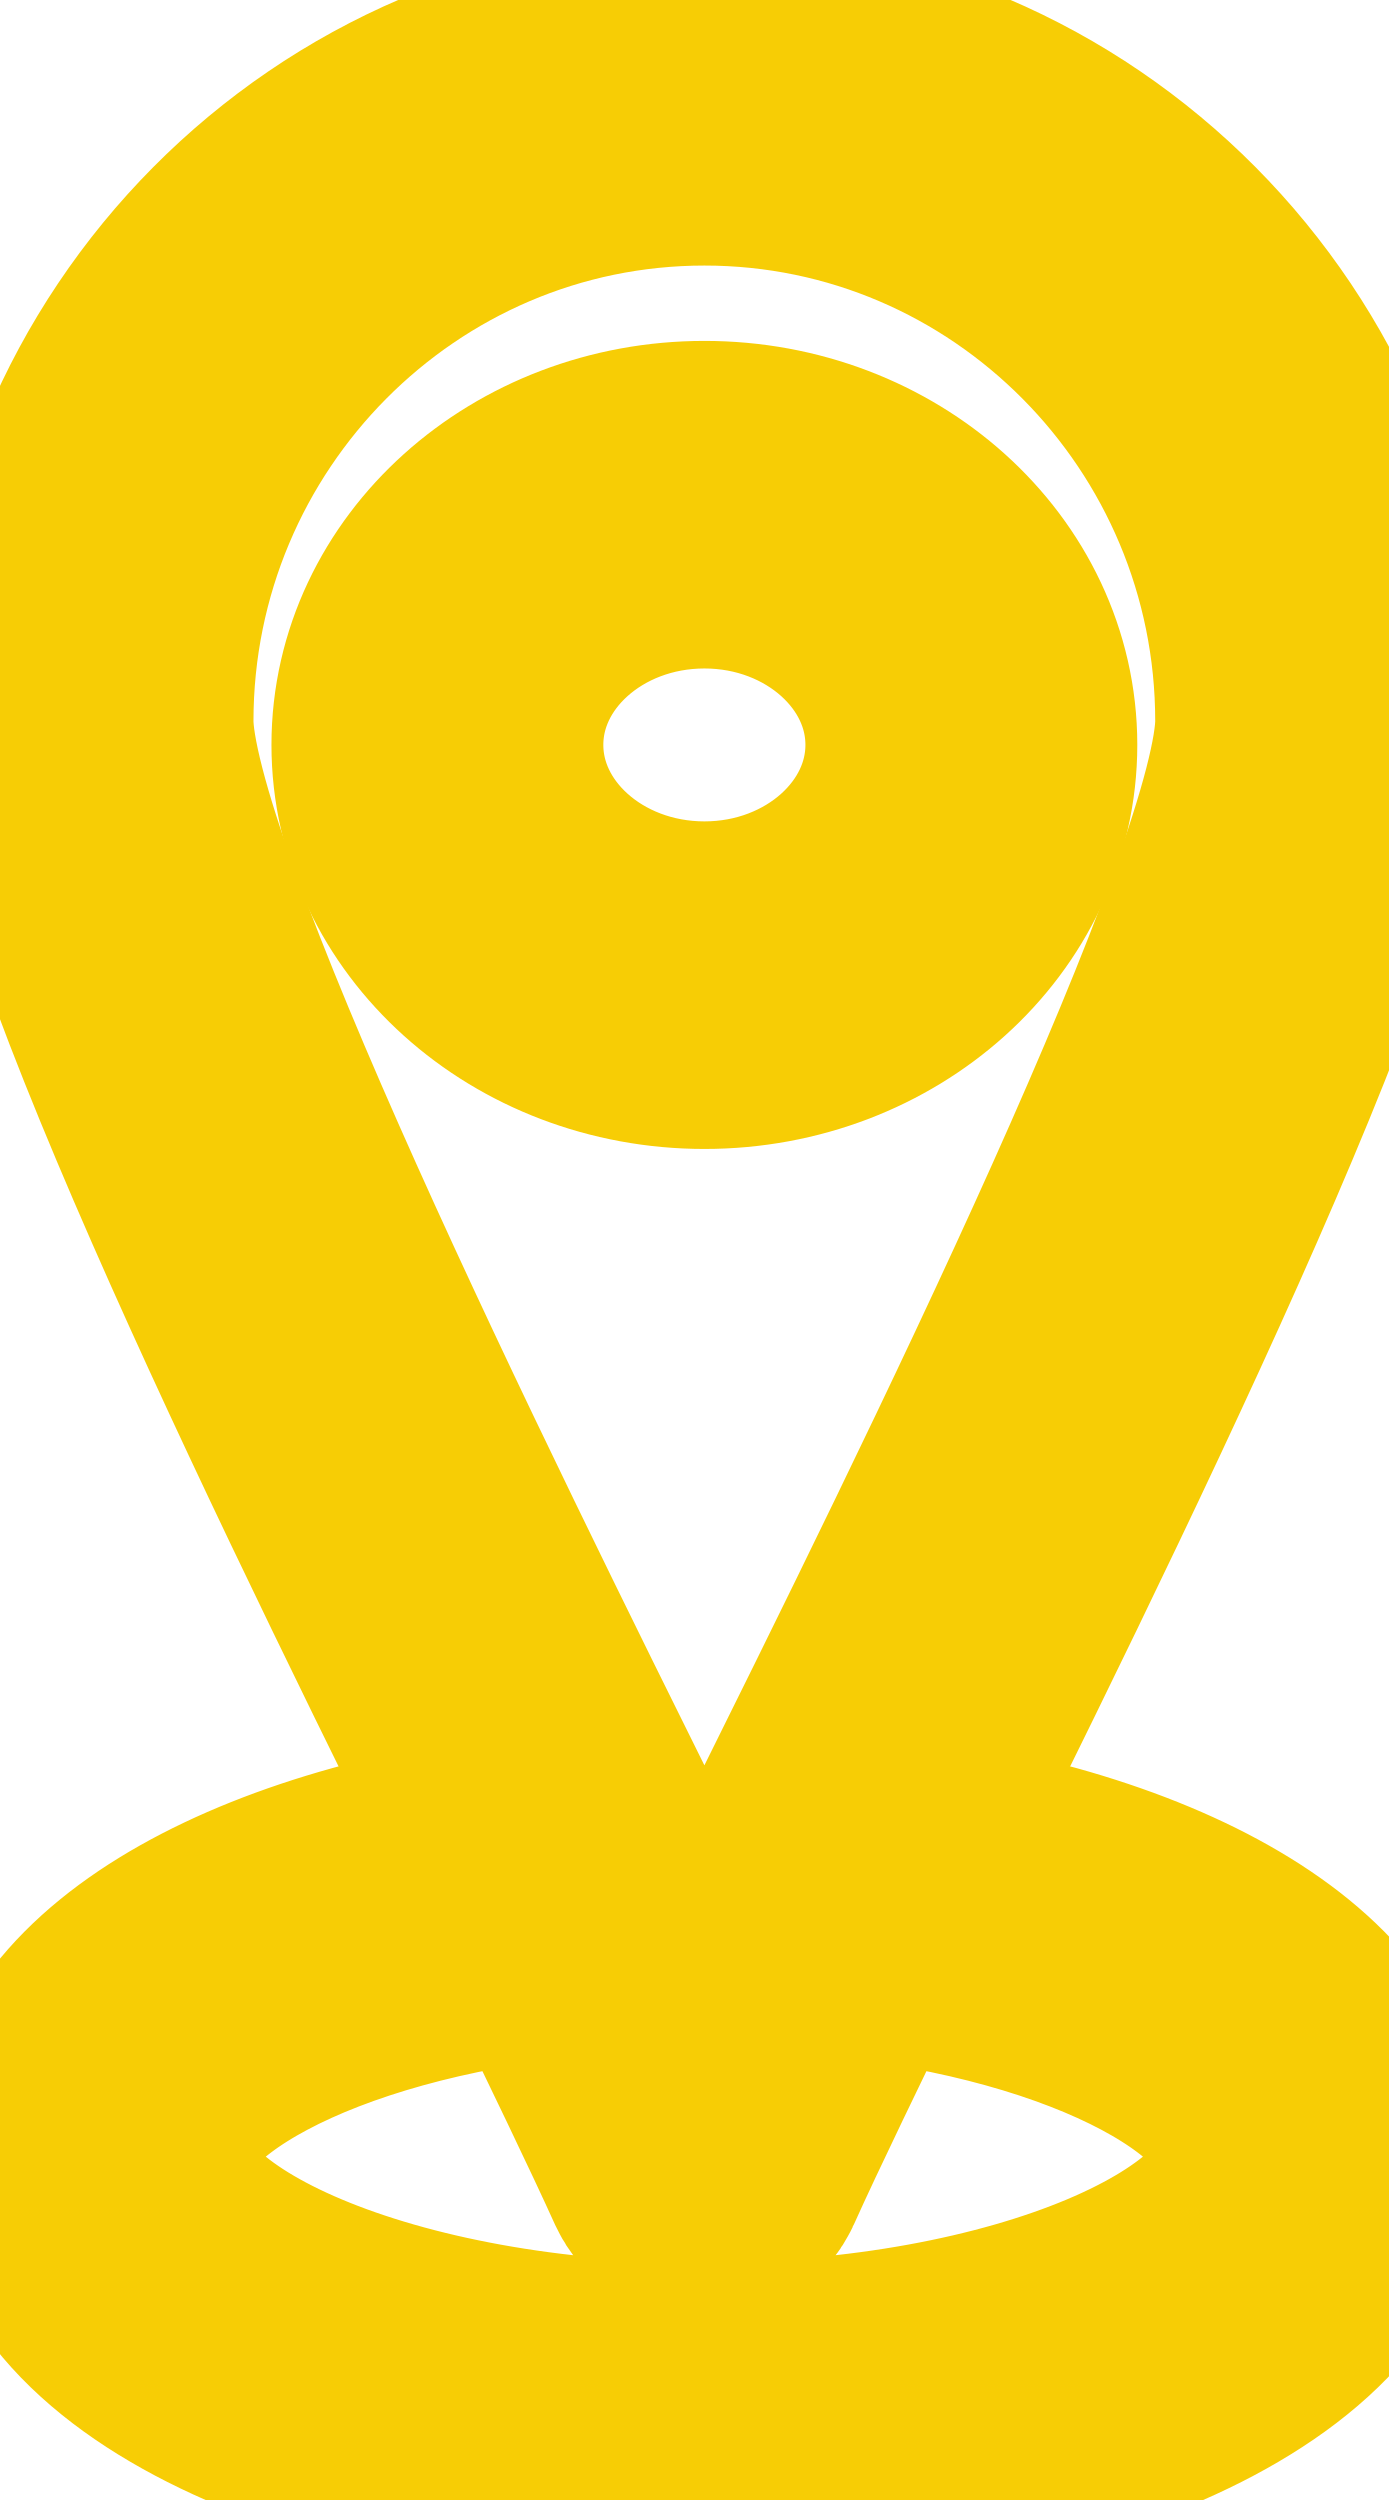
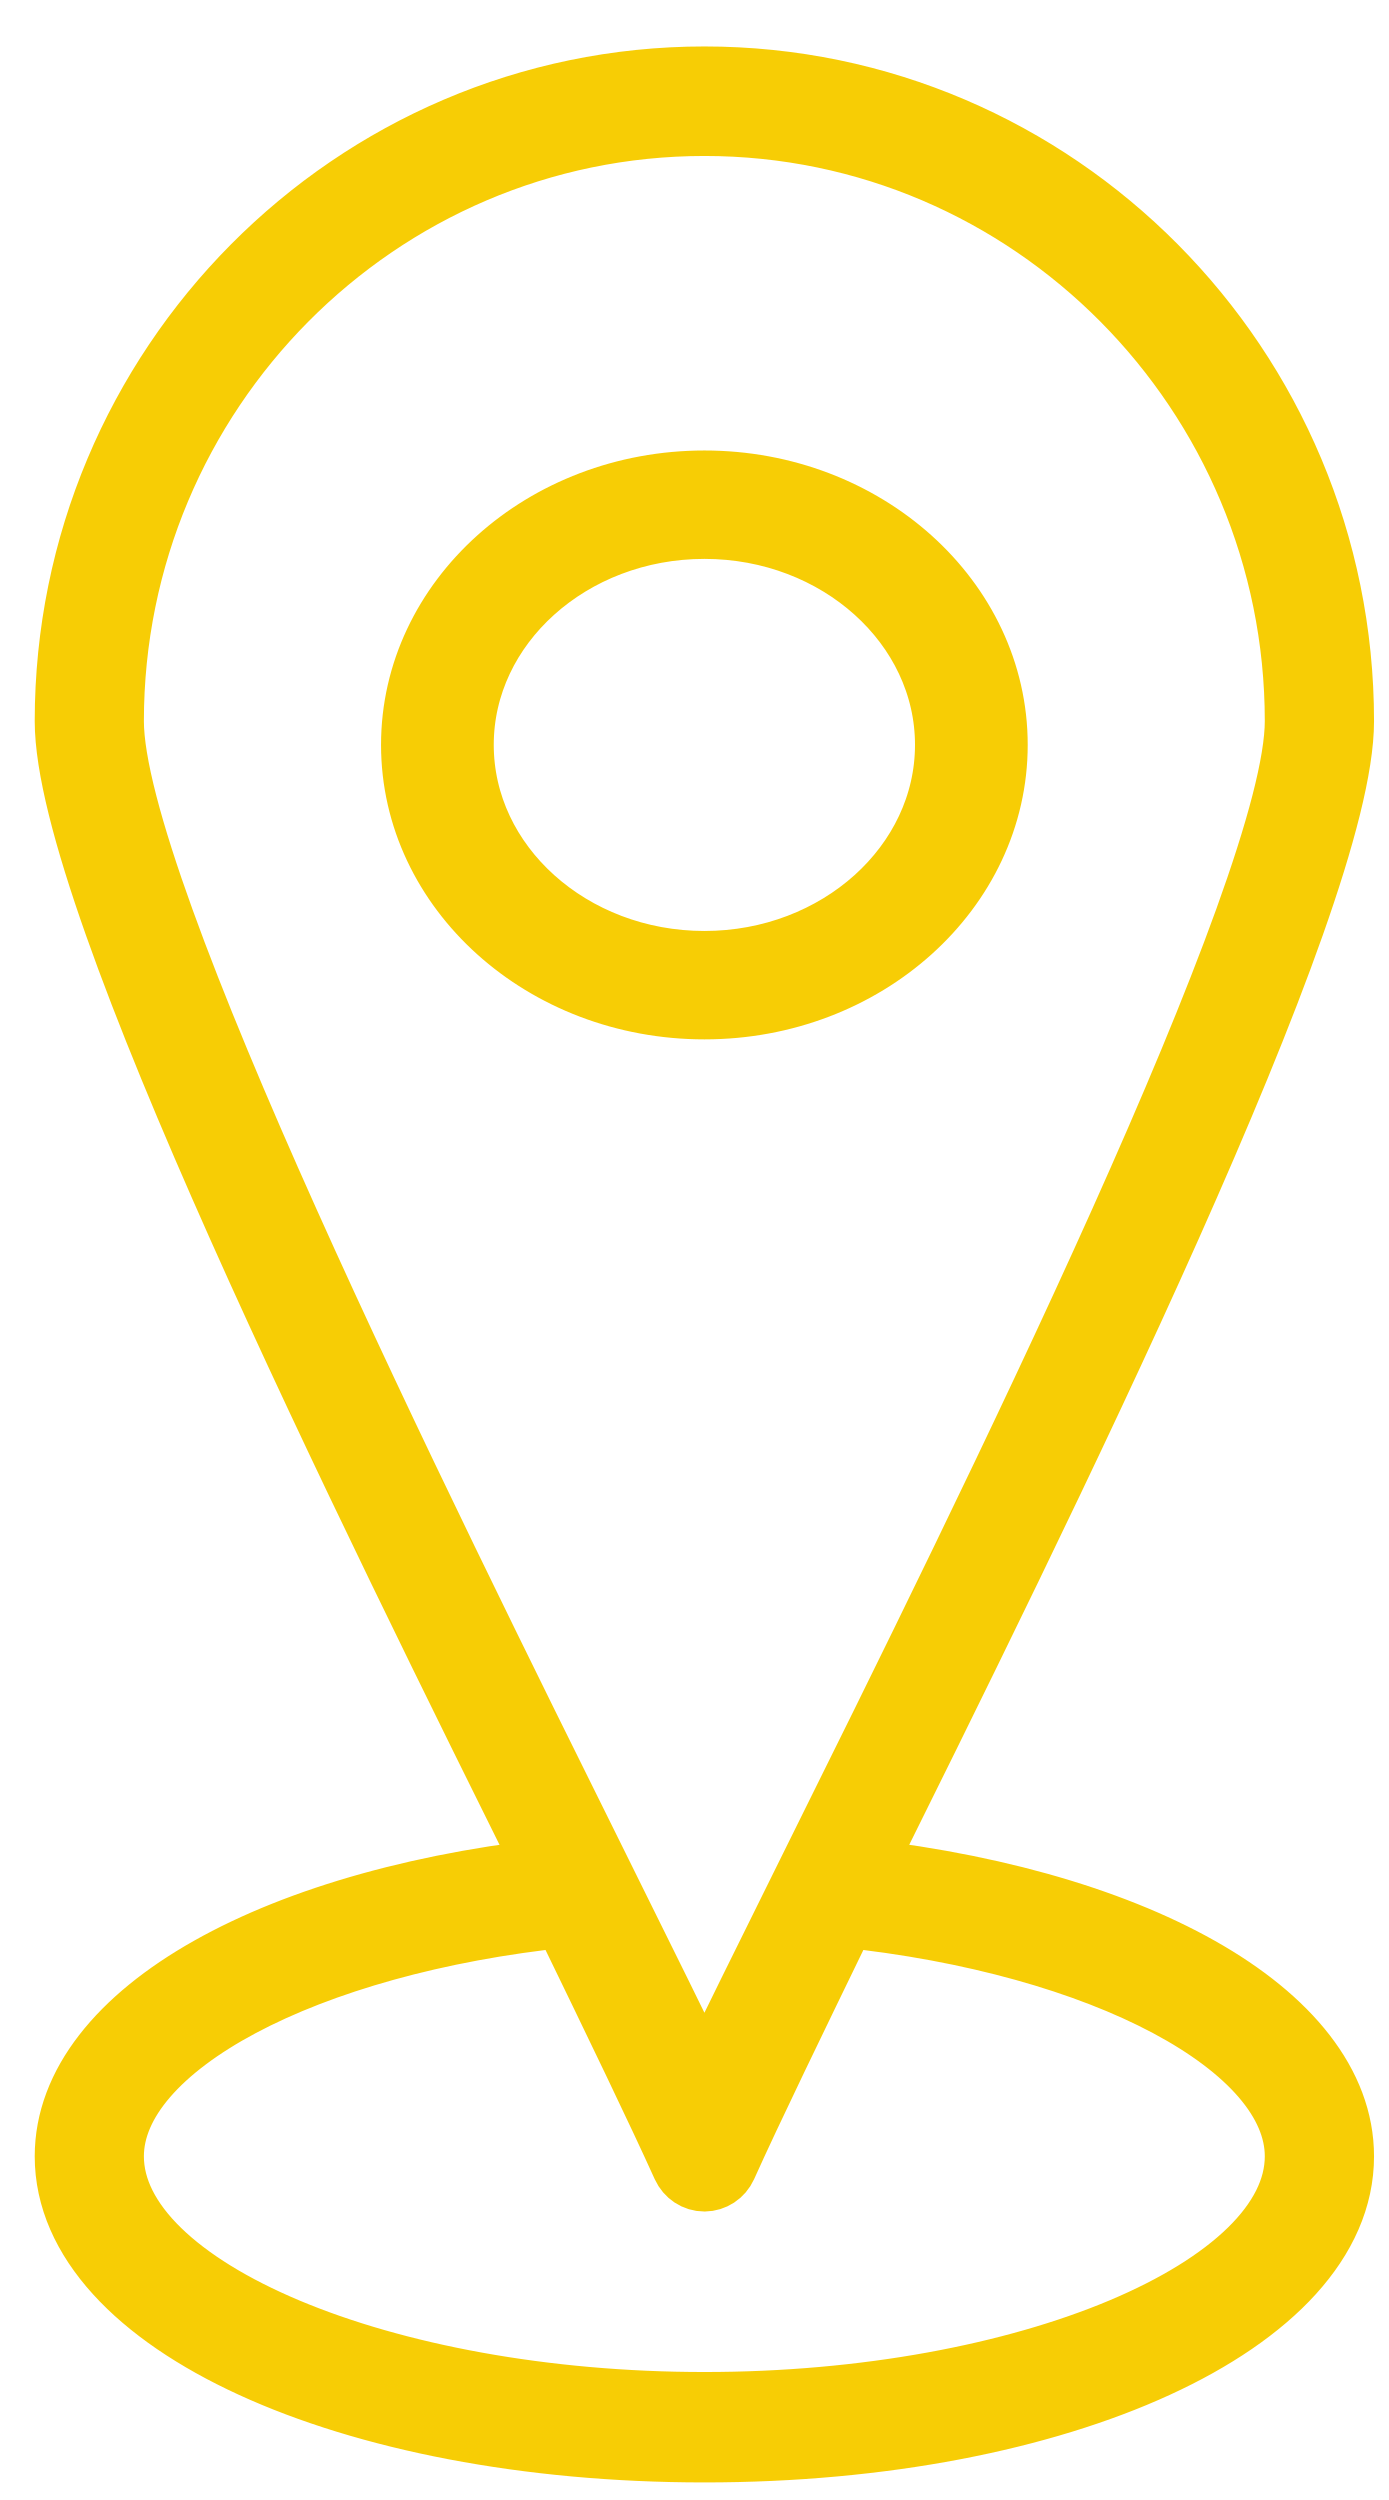
<svg xmlns="http://www.w3.org/2000/svg" width="20" height="36" viewBox="0 0 20 36" fill="none">
-   <path d="M10.144 1.746C5.417 1.746 1.572 5.621 1.572 10.384C1.572 12.822 5.969 21.684 8.596 26.979C9.208 28.214 9.754 29.314 10.144 30.129C10.534 29.312 11.082 28.208 11.696 26.968C14.321 21.676 18.713 12.818 18.713 10.384C18.713 5.621 14.869 1.746 10.144 1.746ZM10.144 31.091C10.032 31.091 9.931 31.026 9.884 30.924C9.506 30.104 8.847 28.775 8.084 27.238C5.263 21.551 1 12.958 1 10.384C1 5.303 5.102 1.169 10.144 1.169C15.185 1.169 19.286 5.303 19.286 10.384C19.286 12.955 15.026 21.544 12.208 27.226C11.443 28.769 10.782 30.102 10.403 30.924C10.356 31.026 10.255 31.091 10.144 31.091Z" fill="#F7CD05" stroke="#F7CD05" stroke-width="4.156" />
-   <path d="M10.144 7.548C8.195 7.548 6.61 8.974 6.61 10.726C6.61 12.479 8.195 13.906 10.144 13.906C12.091 13.906 13.676 12.479 13.676 10.726C13.676 8.974 12.091 7.548 10.144 7.548ZM10.144 14.467C7.851 14.467 5.987 12.789 5.987 10.726C5.987 8.664 7.851 6.987 10.144 6.987C12.435 6.987 14.299 8.664 14.299 10.726C14.299 12.789 12.435 14.467 10.144 14.467Z" fill="#F7CD05" />
-   <path d="M10.144 14.467C7.851 14.467 5.987 12.789 5.987 10.726C5.987 8.664 7.851 6.987 10.144 6.987C12.435 6.987 14.299 8.664 14.299 10.726C14.299 12.789 12.435 14.467 10.144 14.467M10.144 7.548C8.195 7.548 6.61 8.974 6.61 10.726C6.61 12.479 8.195 13.906 10.144 13.906C12.091 13.906 13.676 12.479 13.676 10.726C13.676 8.974 12.091 7.548 10.144 7.548Z" stroke="#F7CD05" stroke-width="4.156" />
-   <path d="M8.151 27.543C4.387 27.933 1.572 29.427 1.572 31.051C1.572 33.005 5.497 34.657 10.144 34.657C14.789 34.657 18.713 33.005 18.713 31.051C18.713 29.427 15.9 27.933 12.137 27.543L12.125 27.568C11.397 29.068 10.768 30.363 10.403 31.175C10.356 31.279 10.255 31.345 10.144 31.346C10.032 31.346 9.932 31.279 9.884 31.175C9.524 30.379 8.938 29.164 8.151 27.543ZM10.144 35.247C5.017 35.247 1 33.404 1 31.051C1 29.027 4 27.335 8.293 26.936C8.41 26.925 8.522 26.99 8.575 27.098C9.238 28.465 9.766 29.554 10.143 30.362C10.516 29.564 11.033 28.498 11.613 27.304L11.713 27.098C11.765 26.99 11.876 26.925 11.995 26.936C16.288 27.335 19.286 29.027 19.286 31.051C19.286 33.404 15.27 35.247 10.144 35.247Z" fill="#F7CD05" />
-   <path d="M10.144 35.247C5.017 35.247 1 33.404 1 31.051C1 29.027 4 27.335 8.293 26.936C8.41 26.925 8.522 26.99 8.575 27.098C9.238 28.465 9.766 29.554 10.143 30.362C10.516 29.564 11.033 28.498 11.613 27.304L11.713 27.098C11.765 26.99 11.876 26.925 11.995 26.936C16.288 27.335 19.286 29.027 19.286 31.051C19.286 33.404 15.27 35.247 10.144 35.247M8.151 27.543C4.387 27.933 1.572 29.427 1.572 31.051C1.572 33.005 5.497 34.657 10.144 34.657C14.789 34.657 18.713 33.005 18.713 31.051C18.713 29.427 15.9 27.933 12.137 27.543L12.125 27.568C11.397 29.068 10.768 30.363 10.403 31.175C10.356 31.279 10.255 31.345 10.144 31.346C10.032 31.346 9.932 31.279 9.884 31.175C9.524 30.379 8.938 29.164 8.151 27.543V27.543Z" stroke="#F7CD05" stroke-width="4.156" />
+   <path d="M10.144 1.746C5.417 1.746 1.572 5.621 1.572 10.384C1.572 12.822 5.969 21.684 8.596 26.979C9.208 28.214 9.754 29.314 10.144 30.129C10.534 29.312 11.082 28.208 11.696 26.968C14.321 21.676 18.713 12.818 18.713 10.384C18.713 5.621 14.869 1.746 10.144 1.746ZM10.144 31.091C10.032 31.091 9.931 31.026 9.884 30.924C9.506 30.104 8.847 28.775 8.084 27.238C5.263 21.551 1 12.958 1 10.384C1 5.303 5.102 1.169 10.144 1.169C15.185 1.169 19.286 5.303 19.286 10.384C19.286 12.955 15.026 21.544 12.208 27.226C11.443 28.769 10.782 30.102 10.403 30.924C10.356 31.026 10.255 31.091 10.144 31.091Z" fill="#F7CD05" stroke="#F7CD05" />
+   <path d="M10.144 7.548C8.195 7.548 6.61 8.974 6.61 10.726C6.61 12.479 8.195 13.906 10.144 13.906C12.091 13.906 13.676 12.479 13.676 10.726C13.676 8.974 12.091 7.548 10.144 7.548ZM10.144 14.467C7.851 14.467 5.987 12.789 5.987 10.726C5.987 8.664 7.851 6.987 10.144 6.987C12.435 6.987 14.299 8.664 14.299 10.726C14.299 12.789 12.435 14.467 10.144 14.467Z" fill="#F7CD05" stroke="#F7CD05" />
+   <path d="M8.151 27.543C4.387 27.933 1.572 29.427 1.572 31.051C1.572 33.005 5.497 34.657 10.144 34.657C14.789 34.657 18.713 33.005 18.713 31.051C18.713 29.427 15.9 27.933 12.137 27.543L12.125 27.568C11.397 29.068 10.768 30.363 10.403 31.175C10.356 31.279 10.255 31.345 10.144 31.346C10.032 31.346 9.932 31.279 9.884 31.175C9.524 30.379 8.938 29.164 8.151 27.543ZM10.144 35.247C5.017 35.247 1 33.404 1 31.051C1 29.027 4 27.335 8.293 26.936C8.41 26.925 8.522 26.99 8.575 27.098C9.238 28.465 9.766 29.554 10.143 30.362C10.516 29.564 11.033 28.498 11.613 27.304L11.713 27.098C11.765 26.99 11.876 26.925 11.995 26.936C16.288 27.335 19.286 29.027 19.286 31.051C19.286 33.404 15.27 35.247 10.144 35.247Z" fill="#F7CD05" stroke="#F7CD05" />
</svg>
